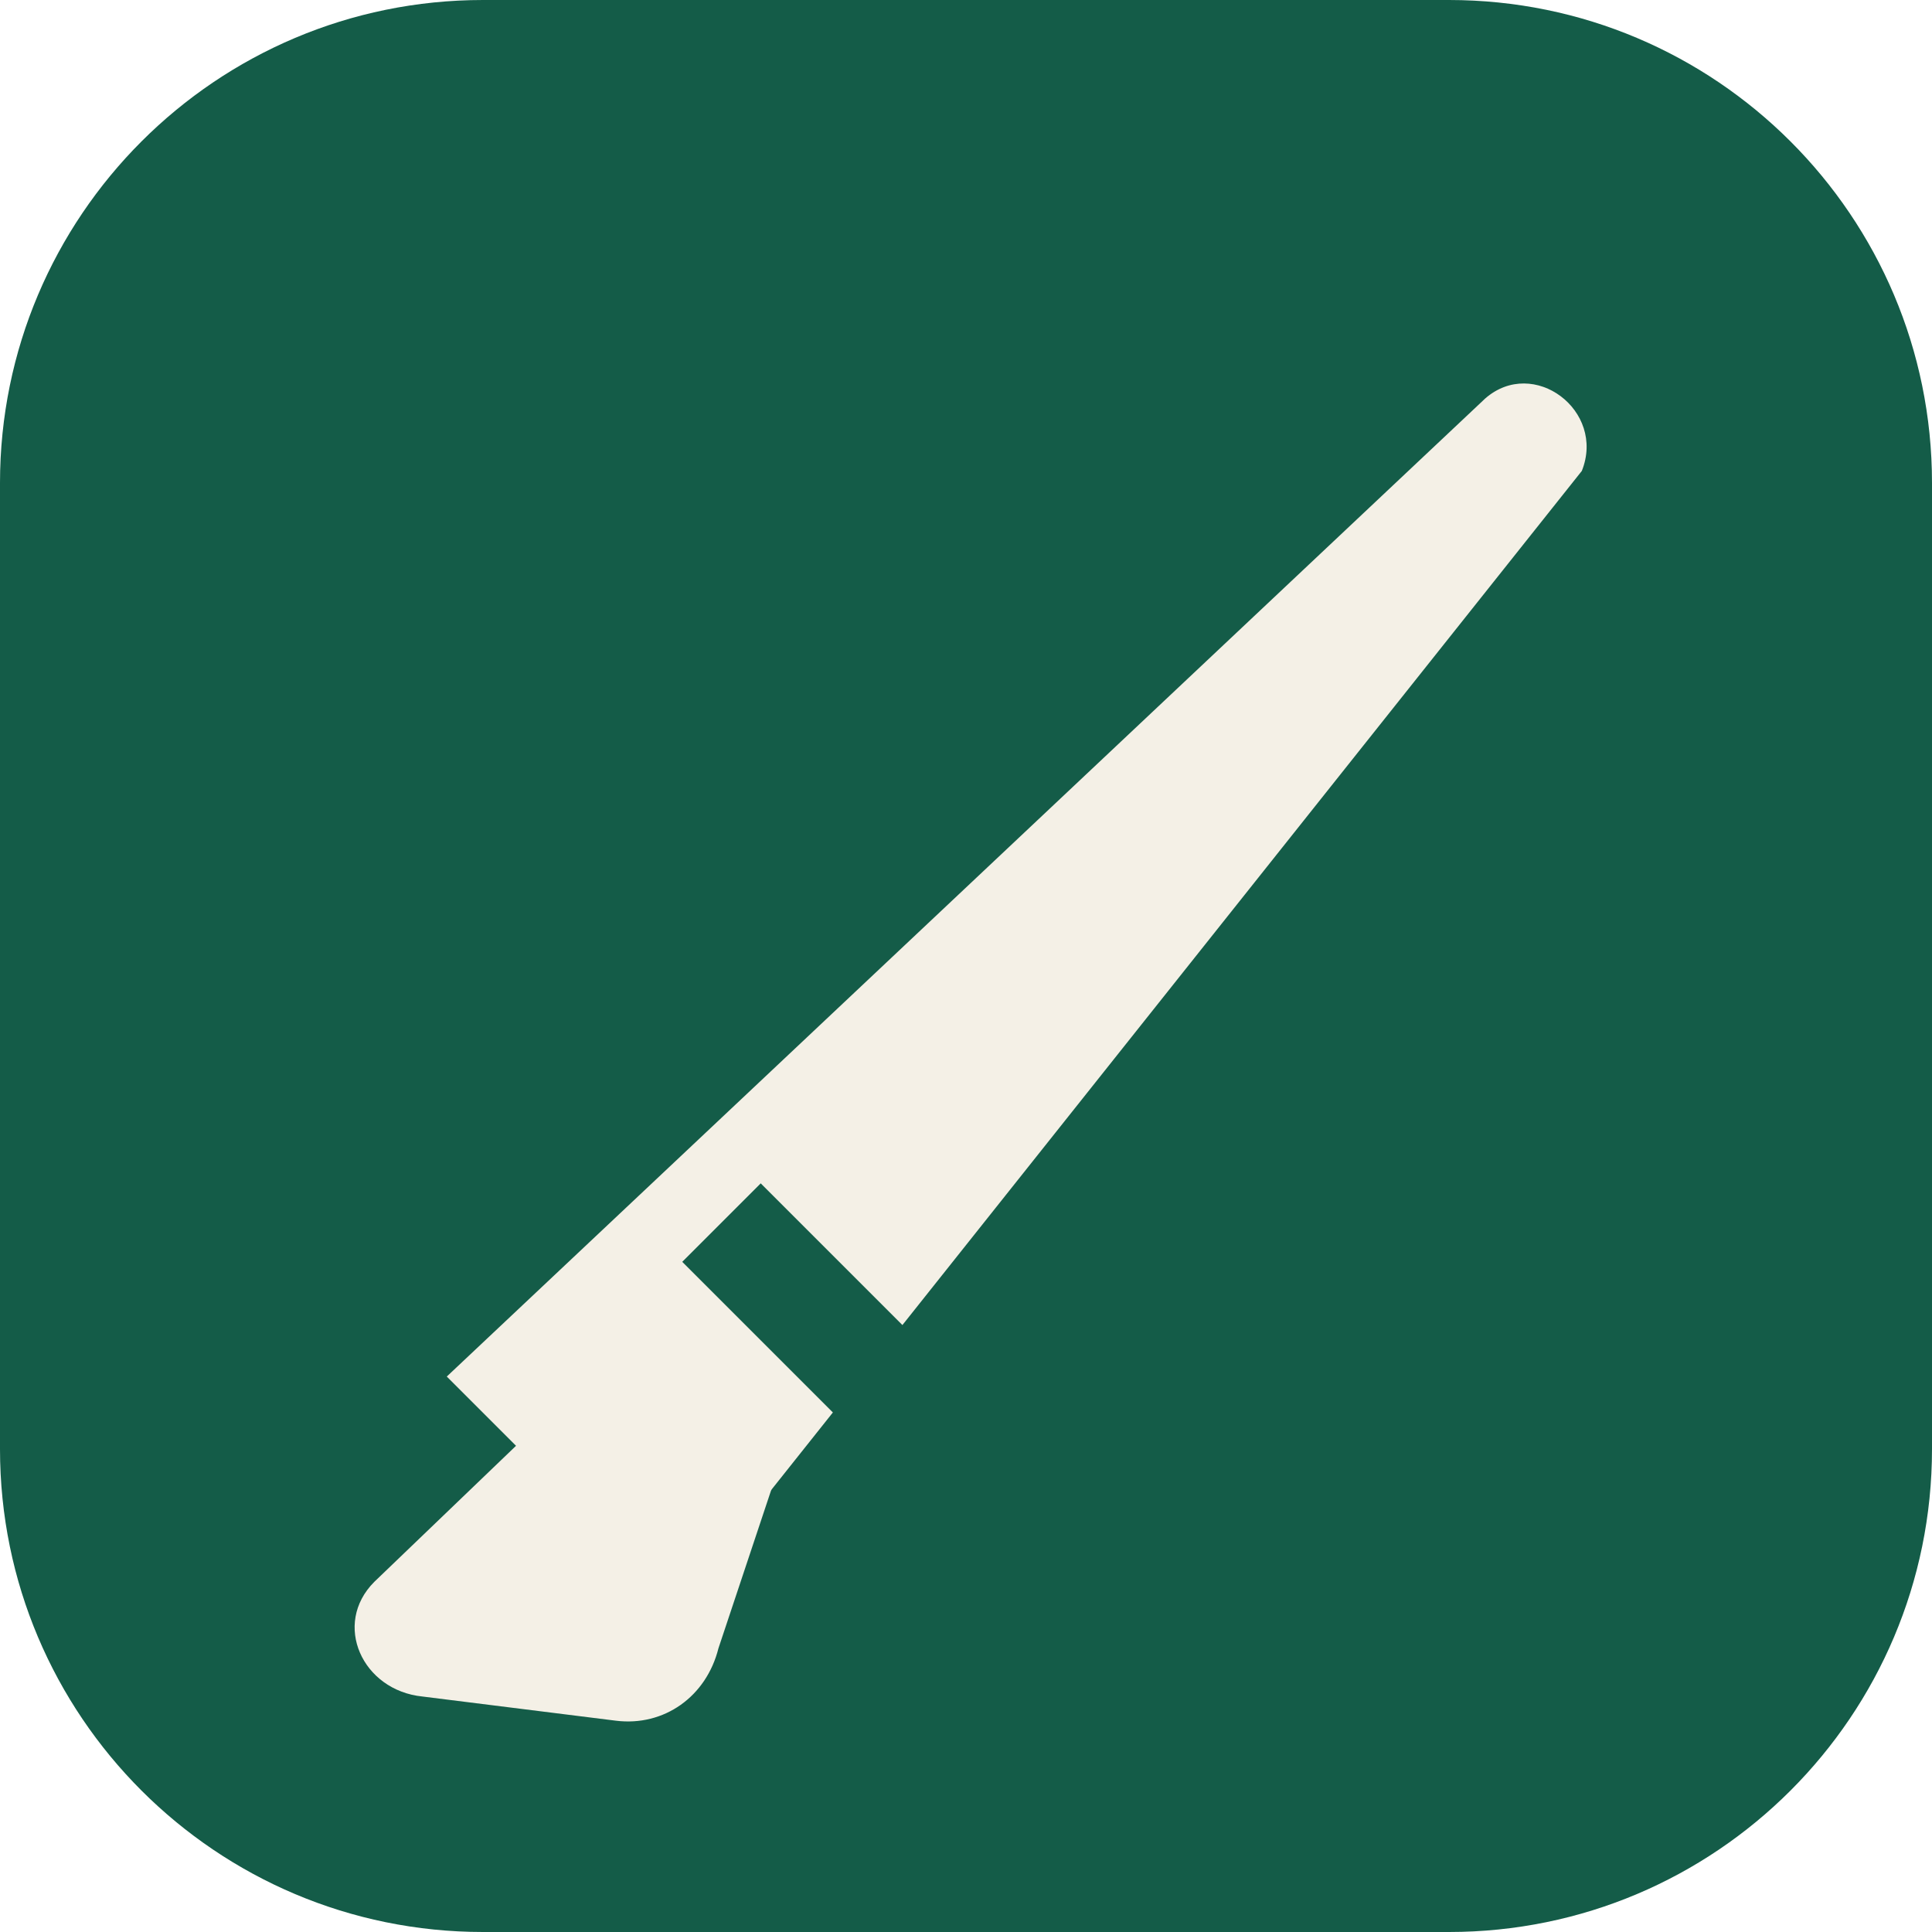
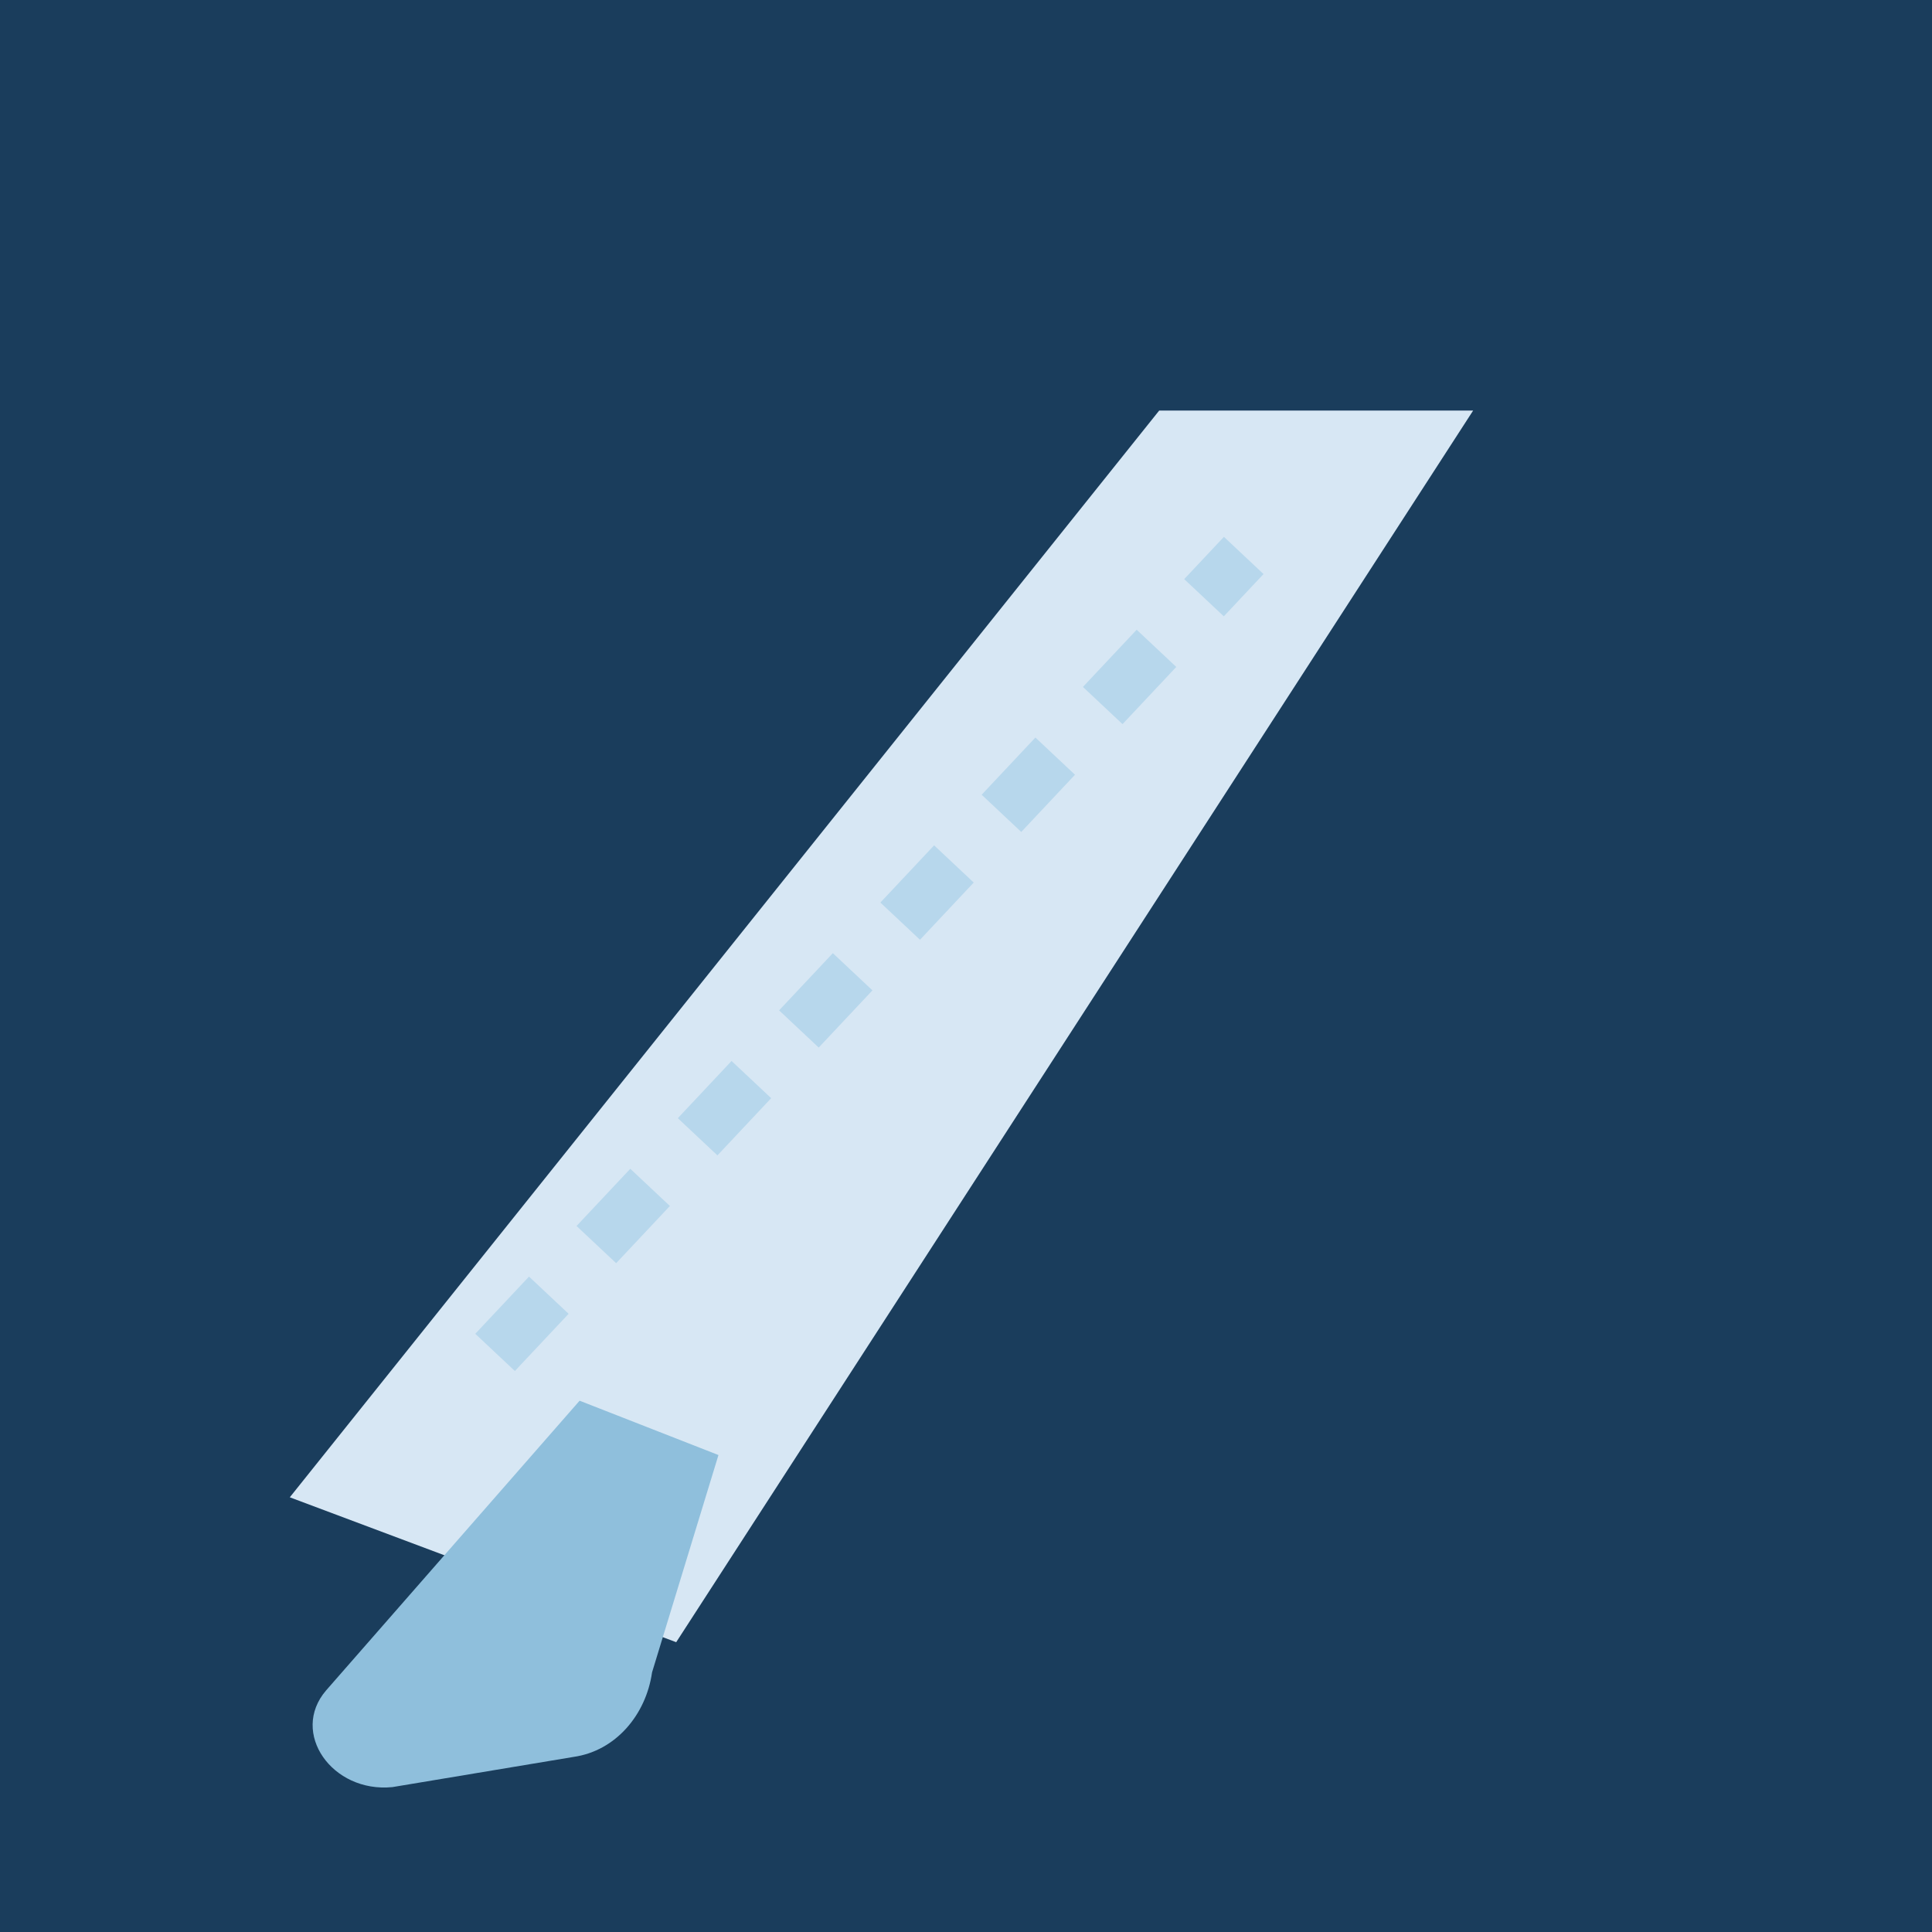
<svg xmlns="http://www.w3.org/2000/svg" viewBox="0 0 32 32">
-   <rect width="32" height="32" rx="8" fill="#145c48" />
-   <path fill="#f4f0e6" d="M7.4 22.8 24.6 6.6c.8-.7 2 .2 1.6 1.2L12.2 25.4c-.6.9-1.9.8-2.4-.2l-2.4-2.4z" />
-   <path fill="#f4f0e6" d="M11.2 21.4 6.2 26.2c-.7.7-.2 1.8.8 1.9l3.2.4c.8.1 1.5-.4 1.7-1.2l1.8-5.4-2.5-.5z" />
-   <path fill="#145c48" d="M12.6 19.6 15.2 22.2 13.9 23.5 11.3 20.9z" />
+   <rect width="32" height="32" fill="#1a3d5c" />
+   <path fill="#d7e7f4" d="M4.8 24.8 19.2 6.8h5.2L11.2 27.2z" />
+   <path fill="#8fbfdc" d="M9.6 23.2 5.4 28c-.6.7.1 1.7 1.1 1.6l3-.5c.7-.1 1.2-.7 1.3-1.4l1.1-3.6-2.3-.9z" />
+   <path fill="none" stroke="#b7d7ec" stroke-width="0.9" stroke-dasharray="1.3 1.15" d="M8.2 22.4 20.6 9.2" />
</svg>
